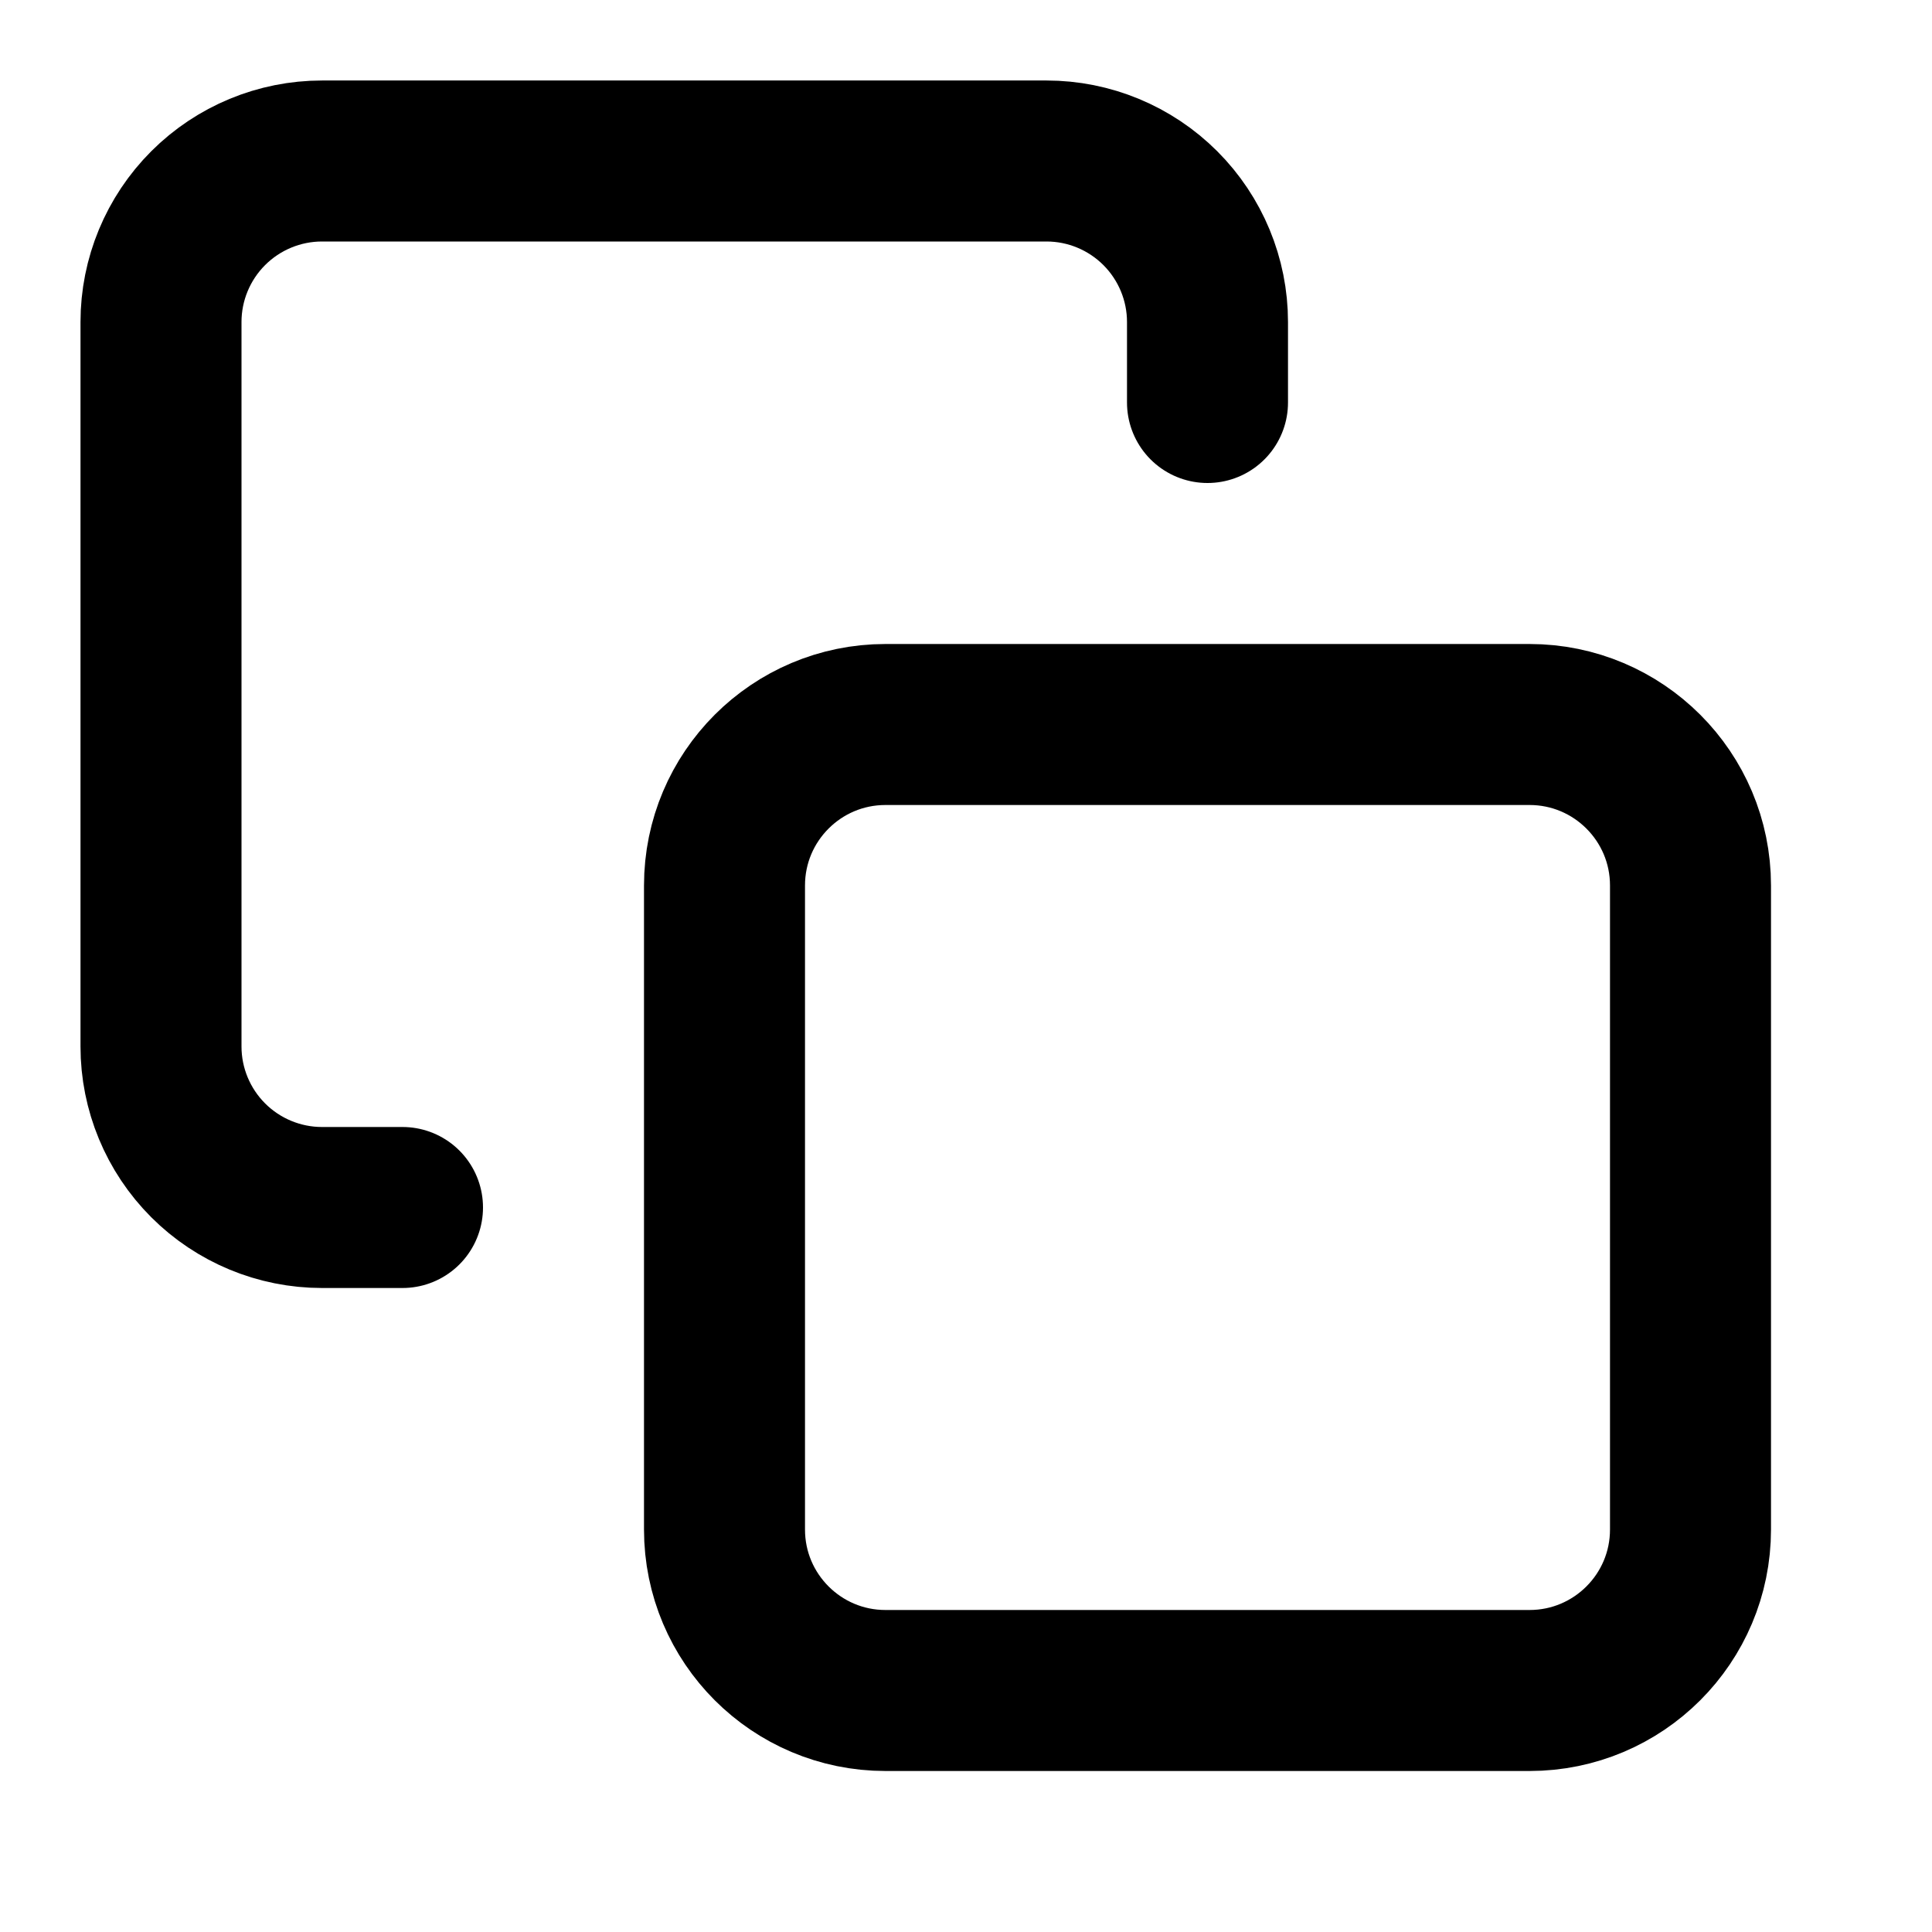
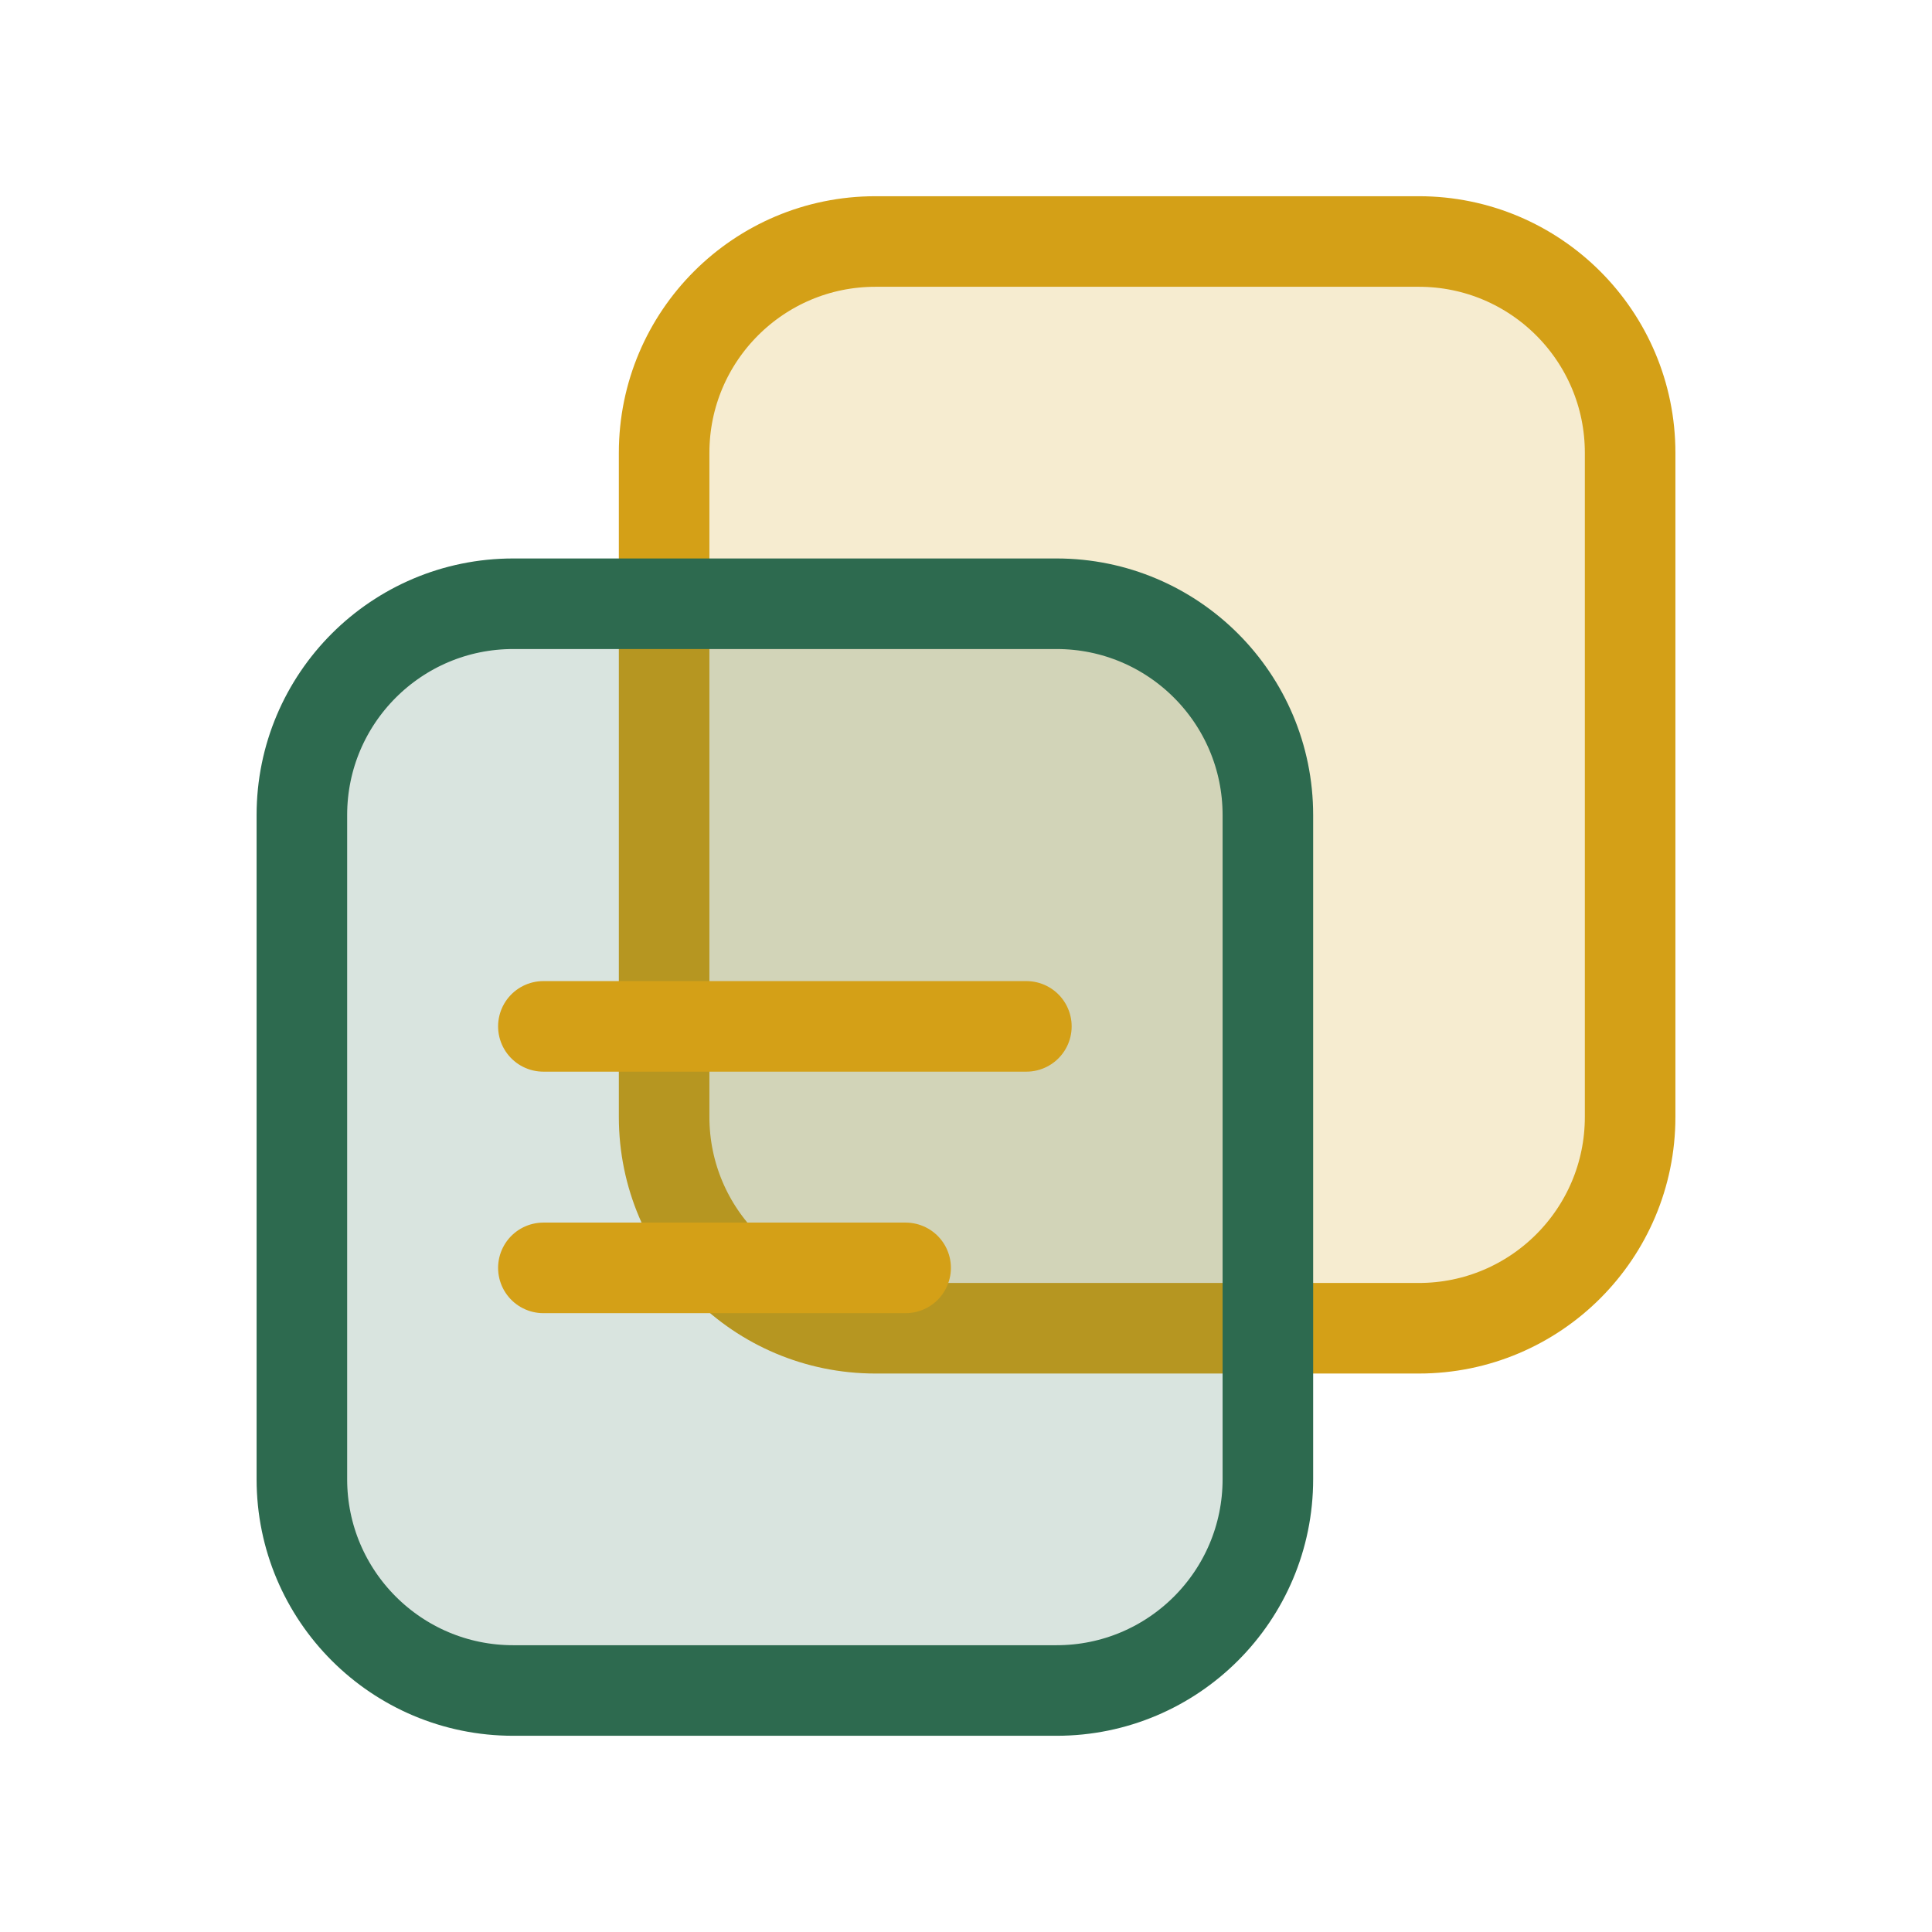
- <svg xmlns="http://www.w3.org/2000/svg" viewBox="0 0 24 24" fill="none">
-   <rect x="9" y="9" width="12" height="12" rx="2" stroke="currentColor" stroke-width="2" />
-   <path d="M5 15H4C3.47 15 2.961 14.789 2.586 14.414C2.211 14.039 2 13.53 2 13V4C2 3.47 2.211 2.961 2.586 2.586C2.961 2.211 3.47 2 4 2H13C13.53 2 14.039 2.211 14.414 2.586C14.789 2.961 15 3.47 15 4V5" stroke="currentColor" stroke-width="2" stroke-linecap="round" stroke-linejoin="round" />
+ <svg xmlns="http://www.w3.org/2000/svg" viewBox="0 0 32 32" fill="none">
+   <rect x="11" y="4" width="16" height="18" rx="3.5" fill="#d4a017" fill-opacity="0.2" stroke="#d4a017" stroke-width="1.5" />
+   <rect x="5" y="10" width="16" height="18" rx="3.5" fill="#2d6a4f" fill-opacity="0.18" stroke="#2d6a4f" stroke-width="1.5" />
+   <path d="M9 17H17M9 21H15" stroke="#d4a017" stroke-width="1.5" stroke-linecap="round" />
</svg>
